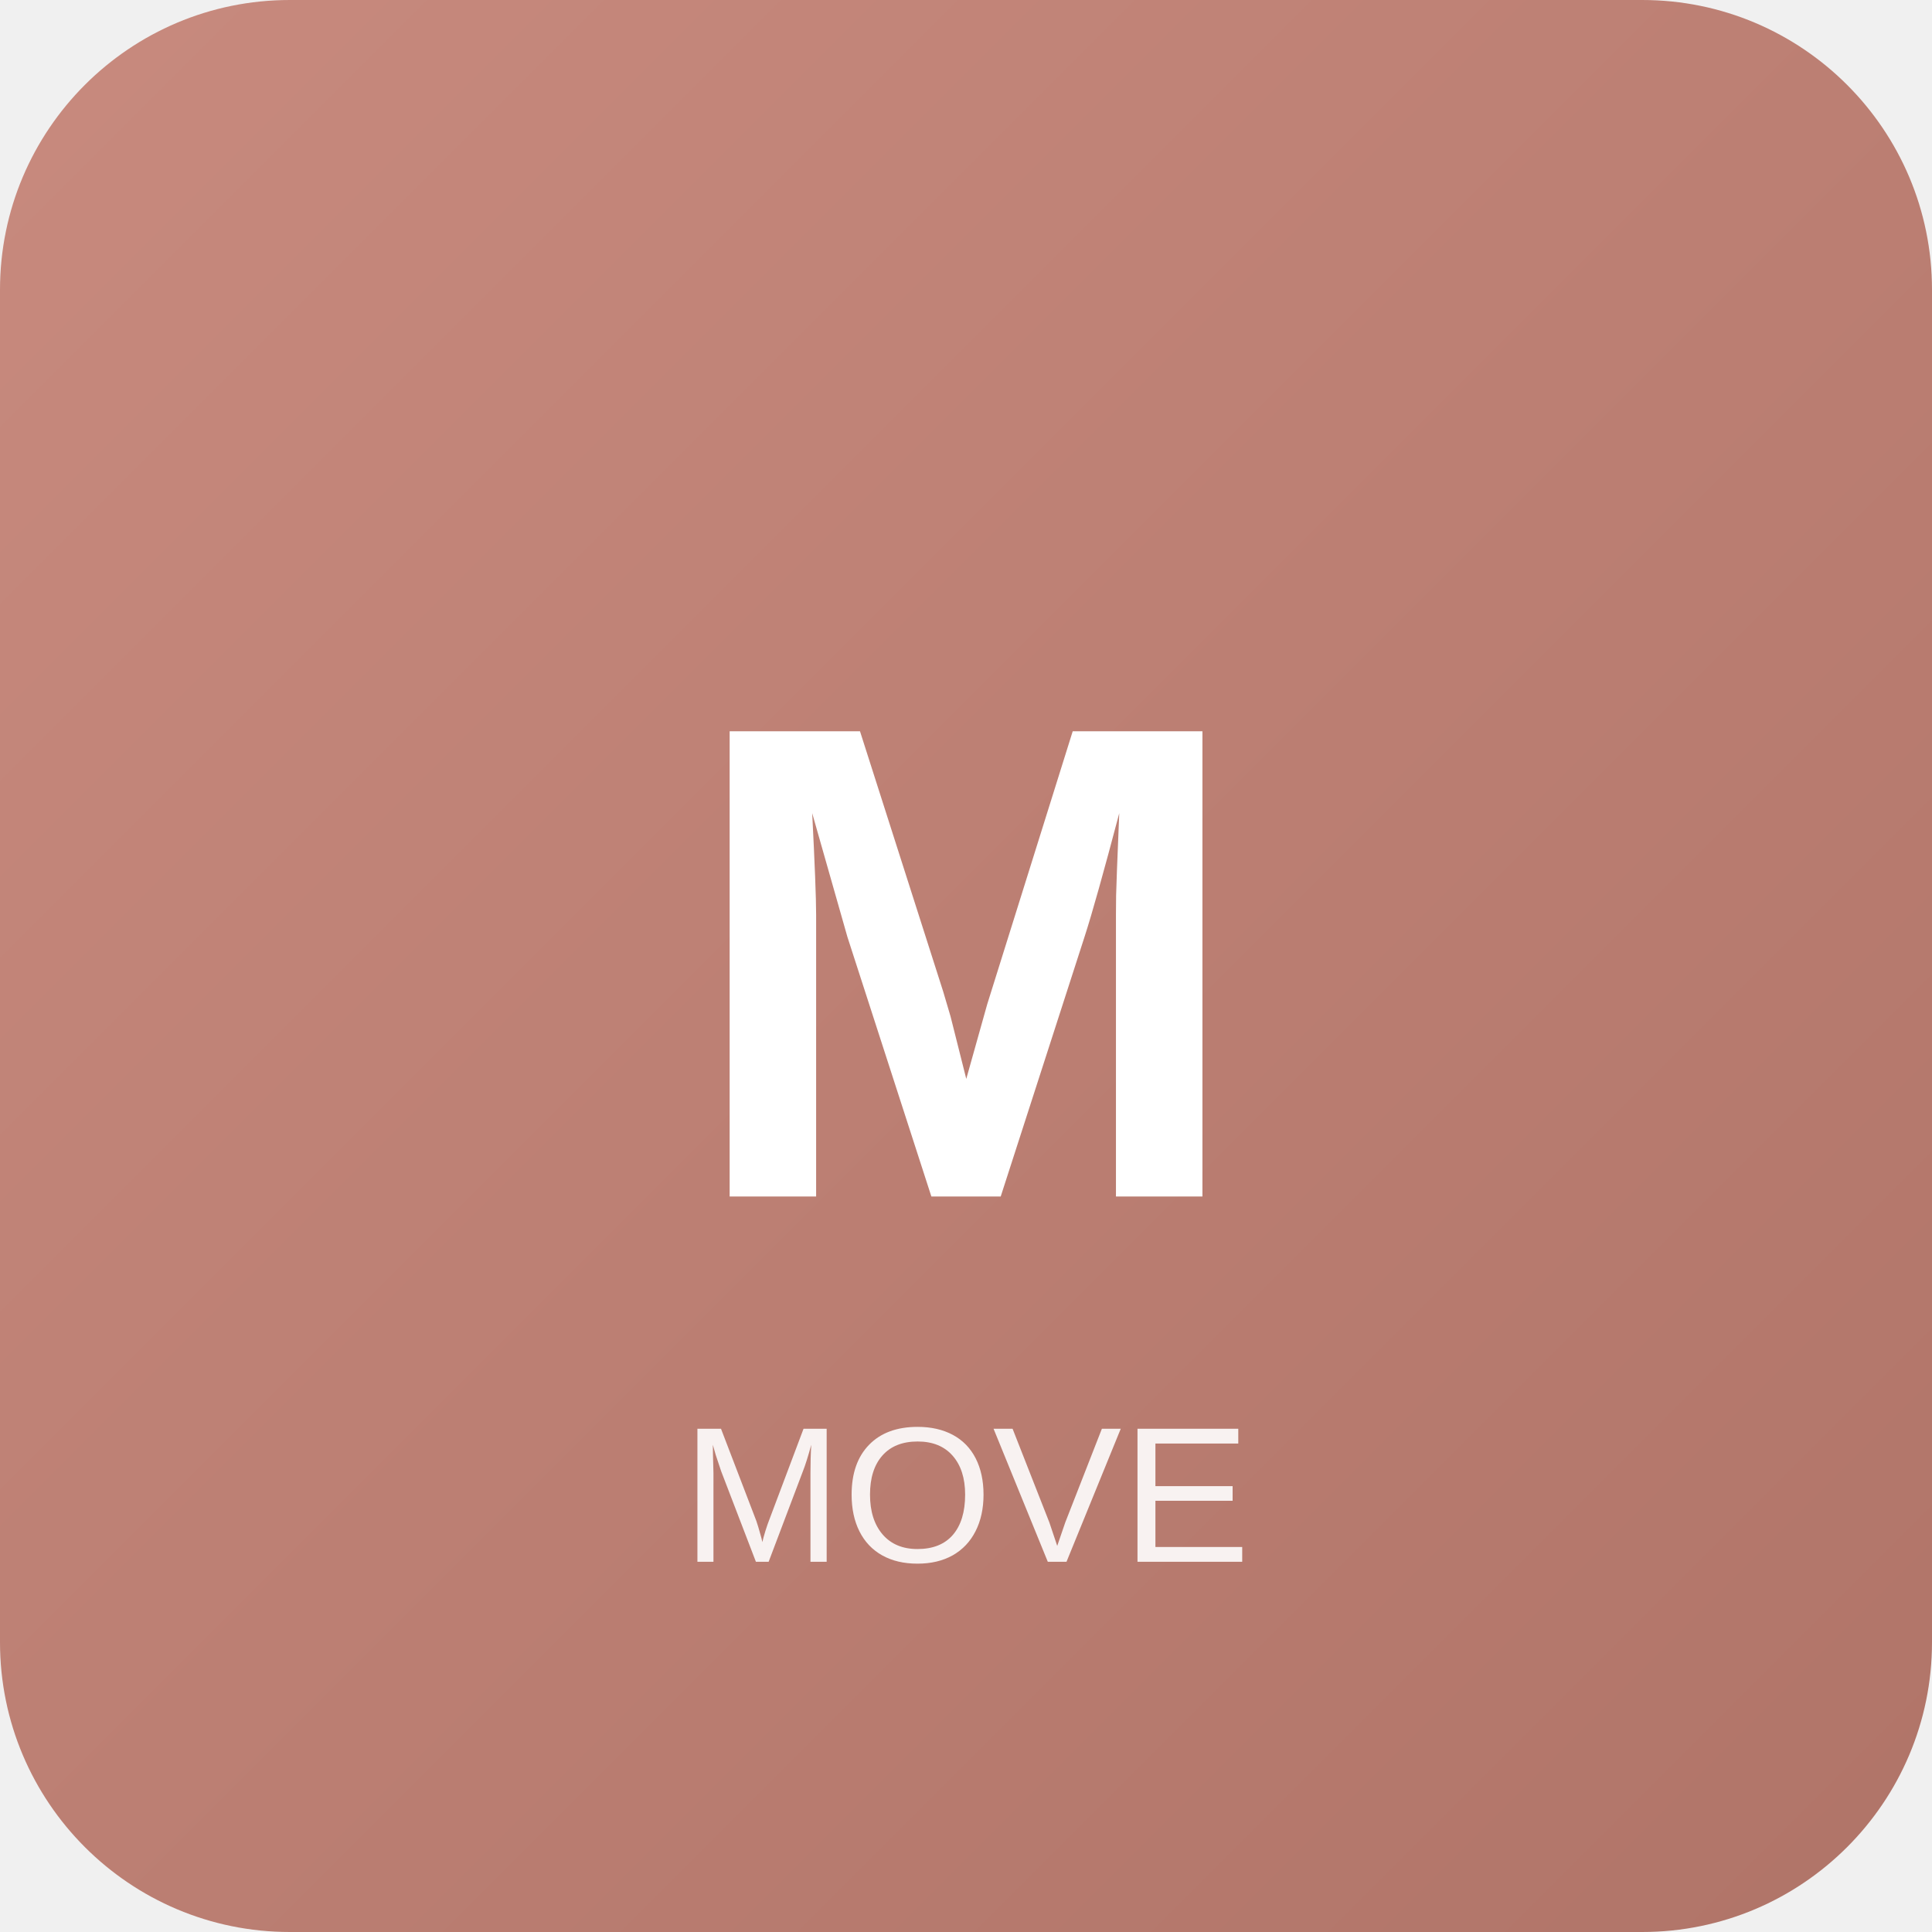
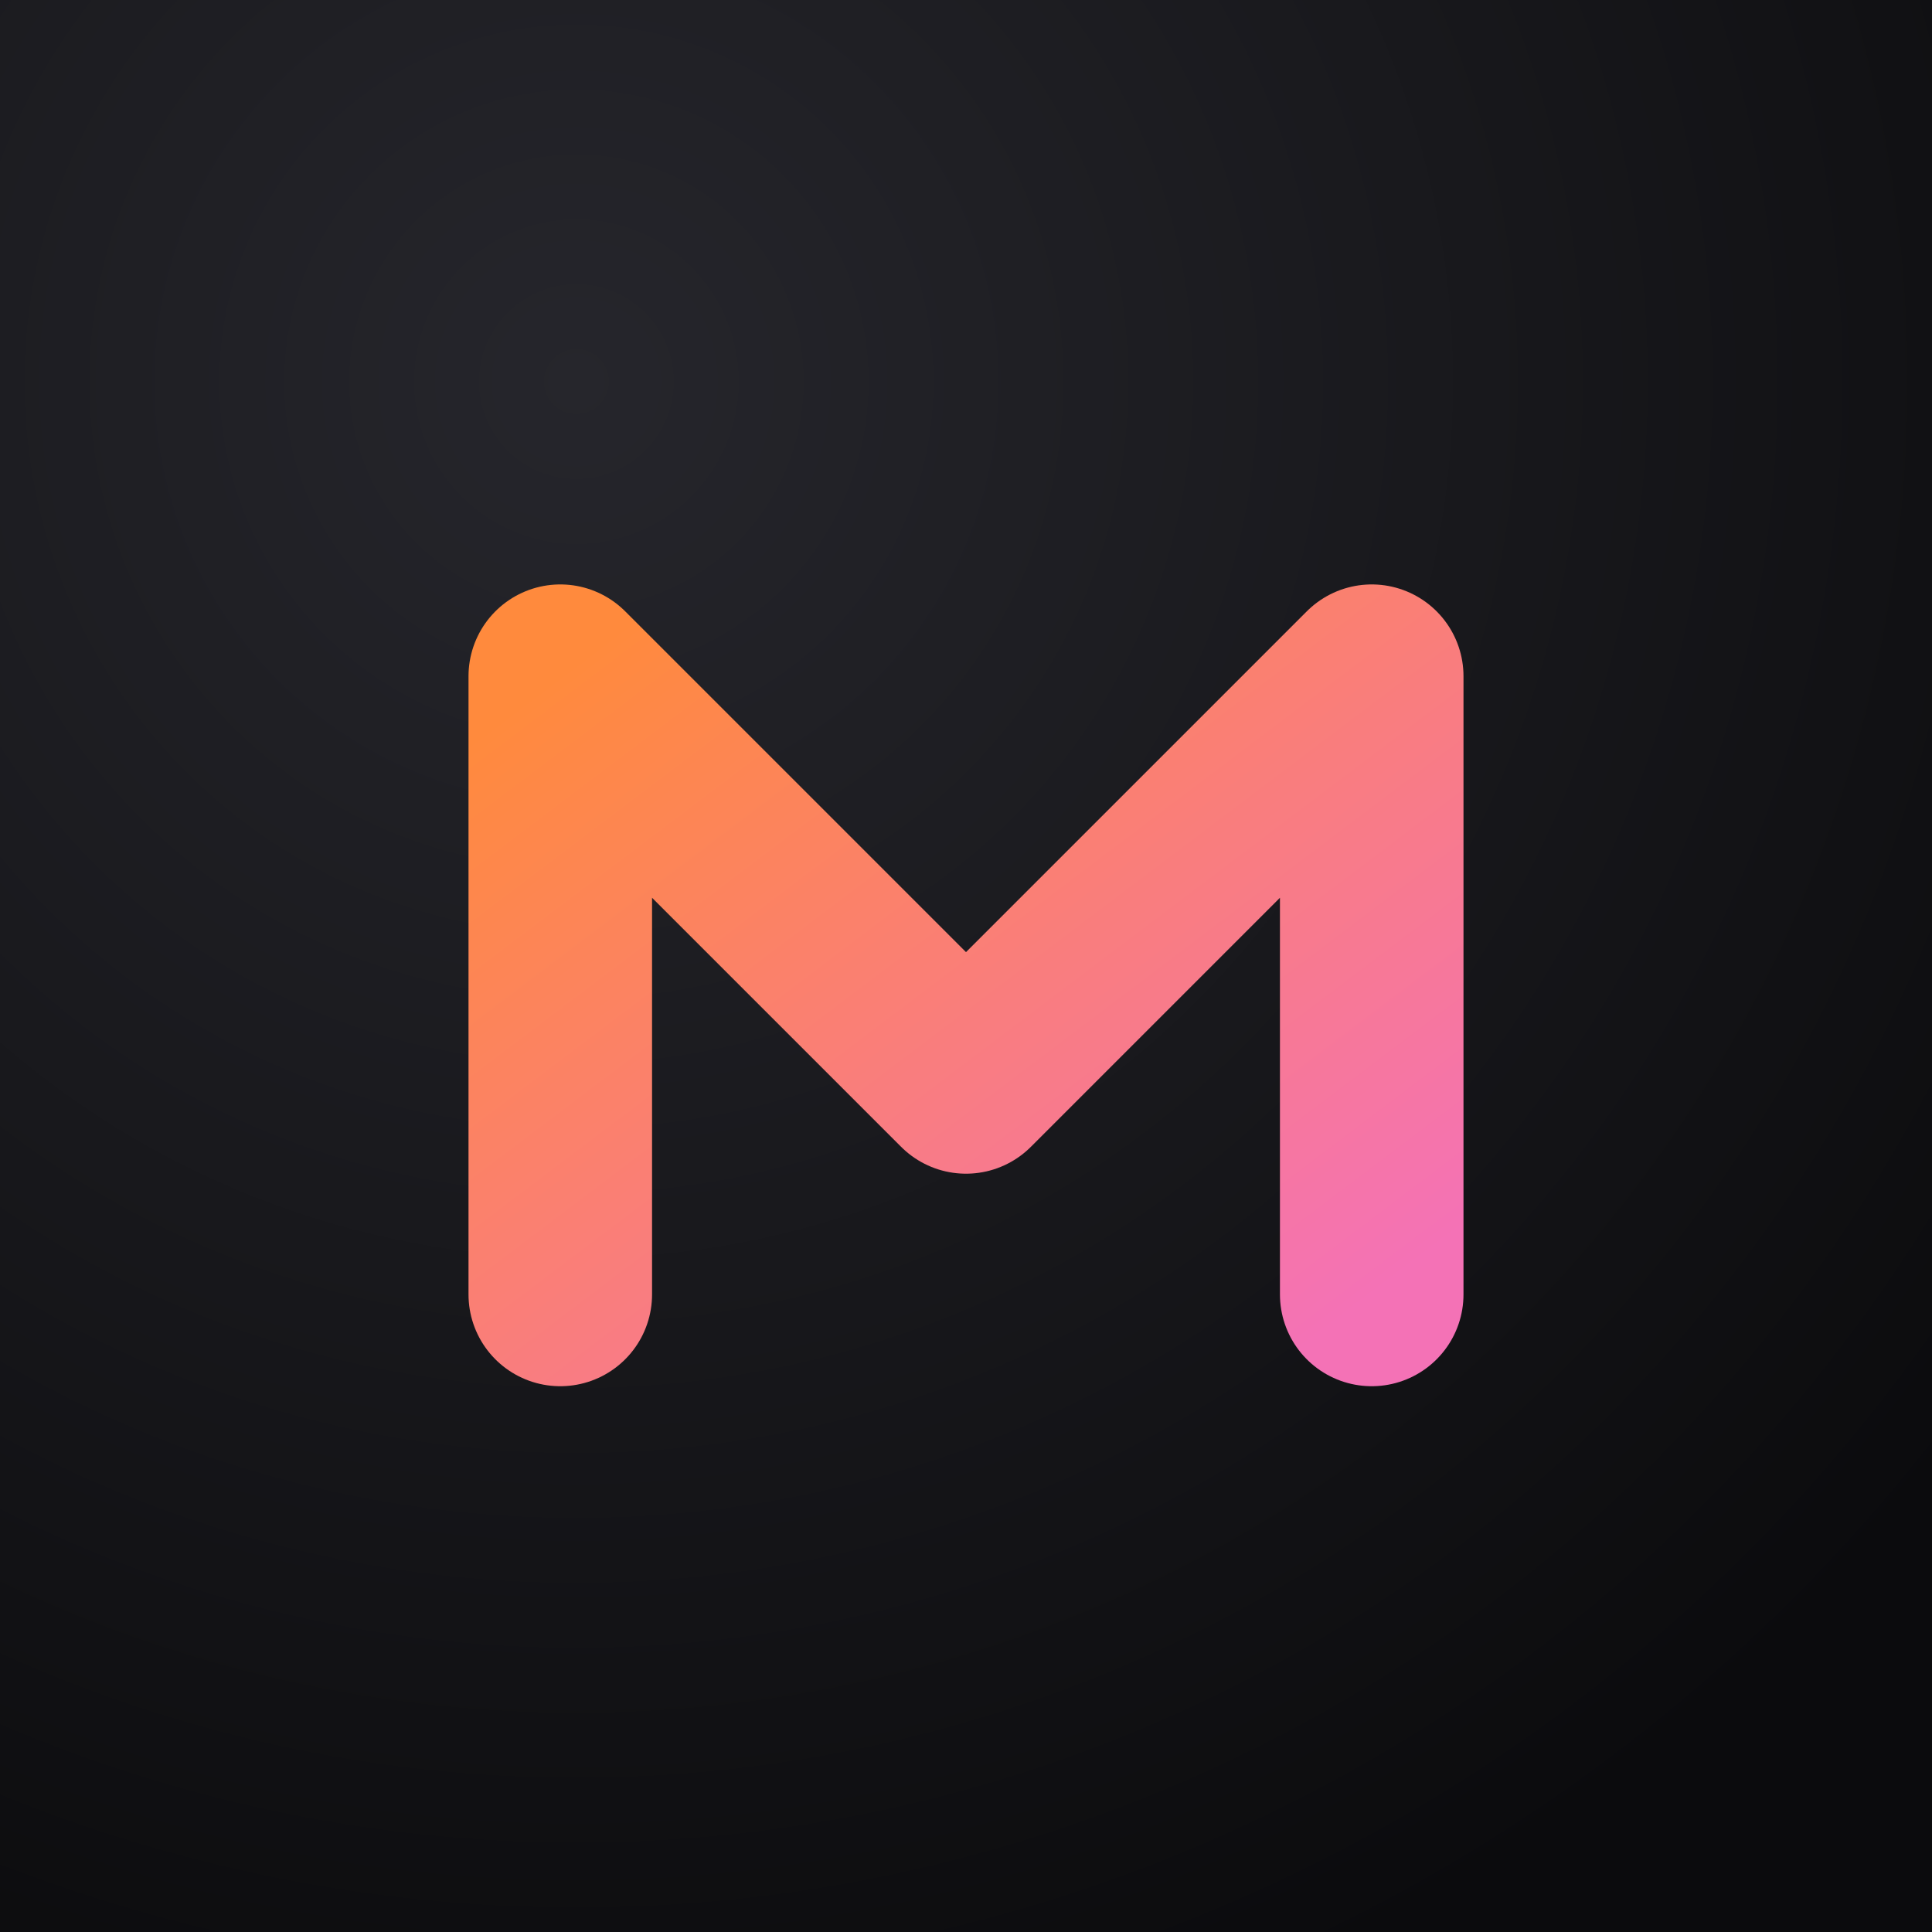
- <svg xmlns="http://www.w3.org/2000/svg" width="192" height="192" viewBox="0 0 192 192">
+ <svg xmlns="http://www.w3.org/2000/svg" width="192" height="192" viewBox="0 0 100 100">
  <defs>
-     <linearGradient id="bg" x1="0%" y1="0%" x2="100%" y2="100%">
-       <stop offset="0%" style="stop-color:#c88a7e" />
-       <stop offset="100%" style="stop-color:#b07468" />
+     <linearGradient id="mk" x1="0%" y1="0%" x2="100%" y2="100%">
+       <stop offset="0%" stop-color="#FF8A3D" />
+       <stop offset="100%" stop-color="#F472B6" />
    </linearGradient>
+     <radialGradient id="glow" cx="30%" cy="20%" r="90%">
+       <stop offset="0%" stop-color="#26262C" />
+       <stop offset="100%" stop-color="#0B0B0D" />
+     </radialGradient>
  </defs>
-   <rect width="192" height="192" rx="28.8" fill="url(#bg)" />
-   <text x="50%" y="52%" dominant-baseline="middle" text-anchor="middle" font-family="Arial,sans-serif" font-weight="bold" font-size="67.2px" fill="white">M</text>
-   <text x="50%" y="78%" dominant-baseline="middle" text-anchor="middle" font-family="Arial,sans-serif" font-size="19.2px" fill="rgba(255,255,255,0.9)">MOVE</text>
+   <rect width="100" height="100" fill="url(#glow)" />
+   <path d="M29 67V35l21 21 21-21v32" fill="none" stroke="url(#mk)" stroke-width="9.5" stroke-linecap="round" stroke-linejoin="round" />
</svg>
